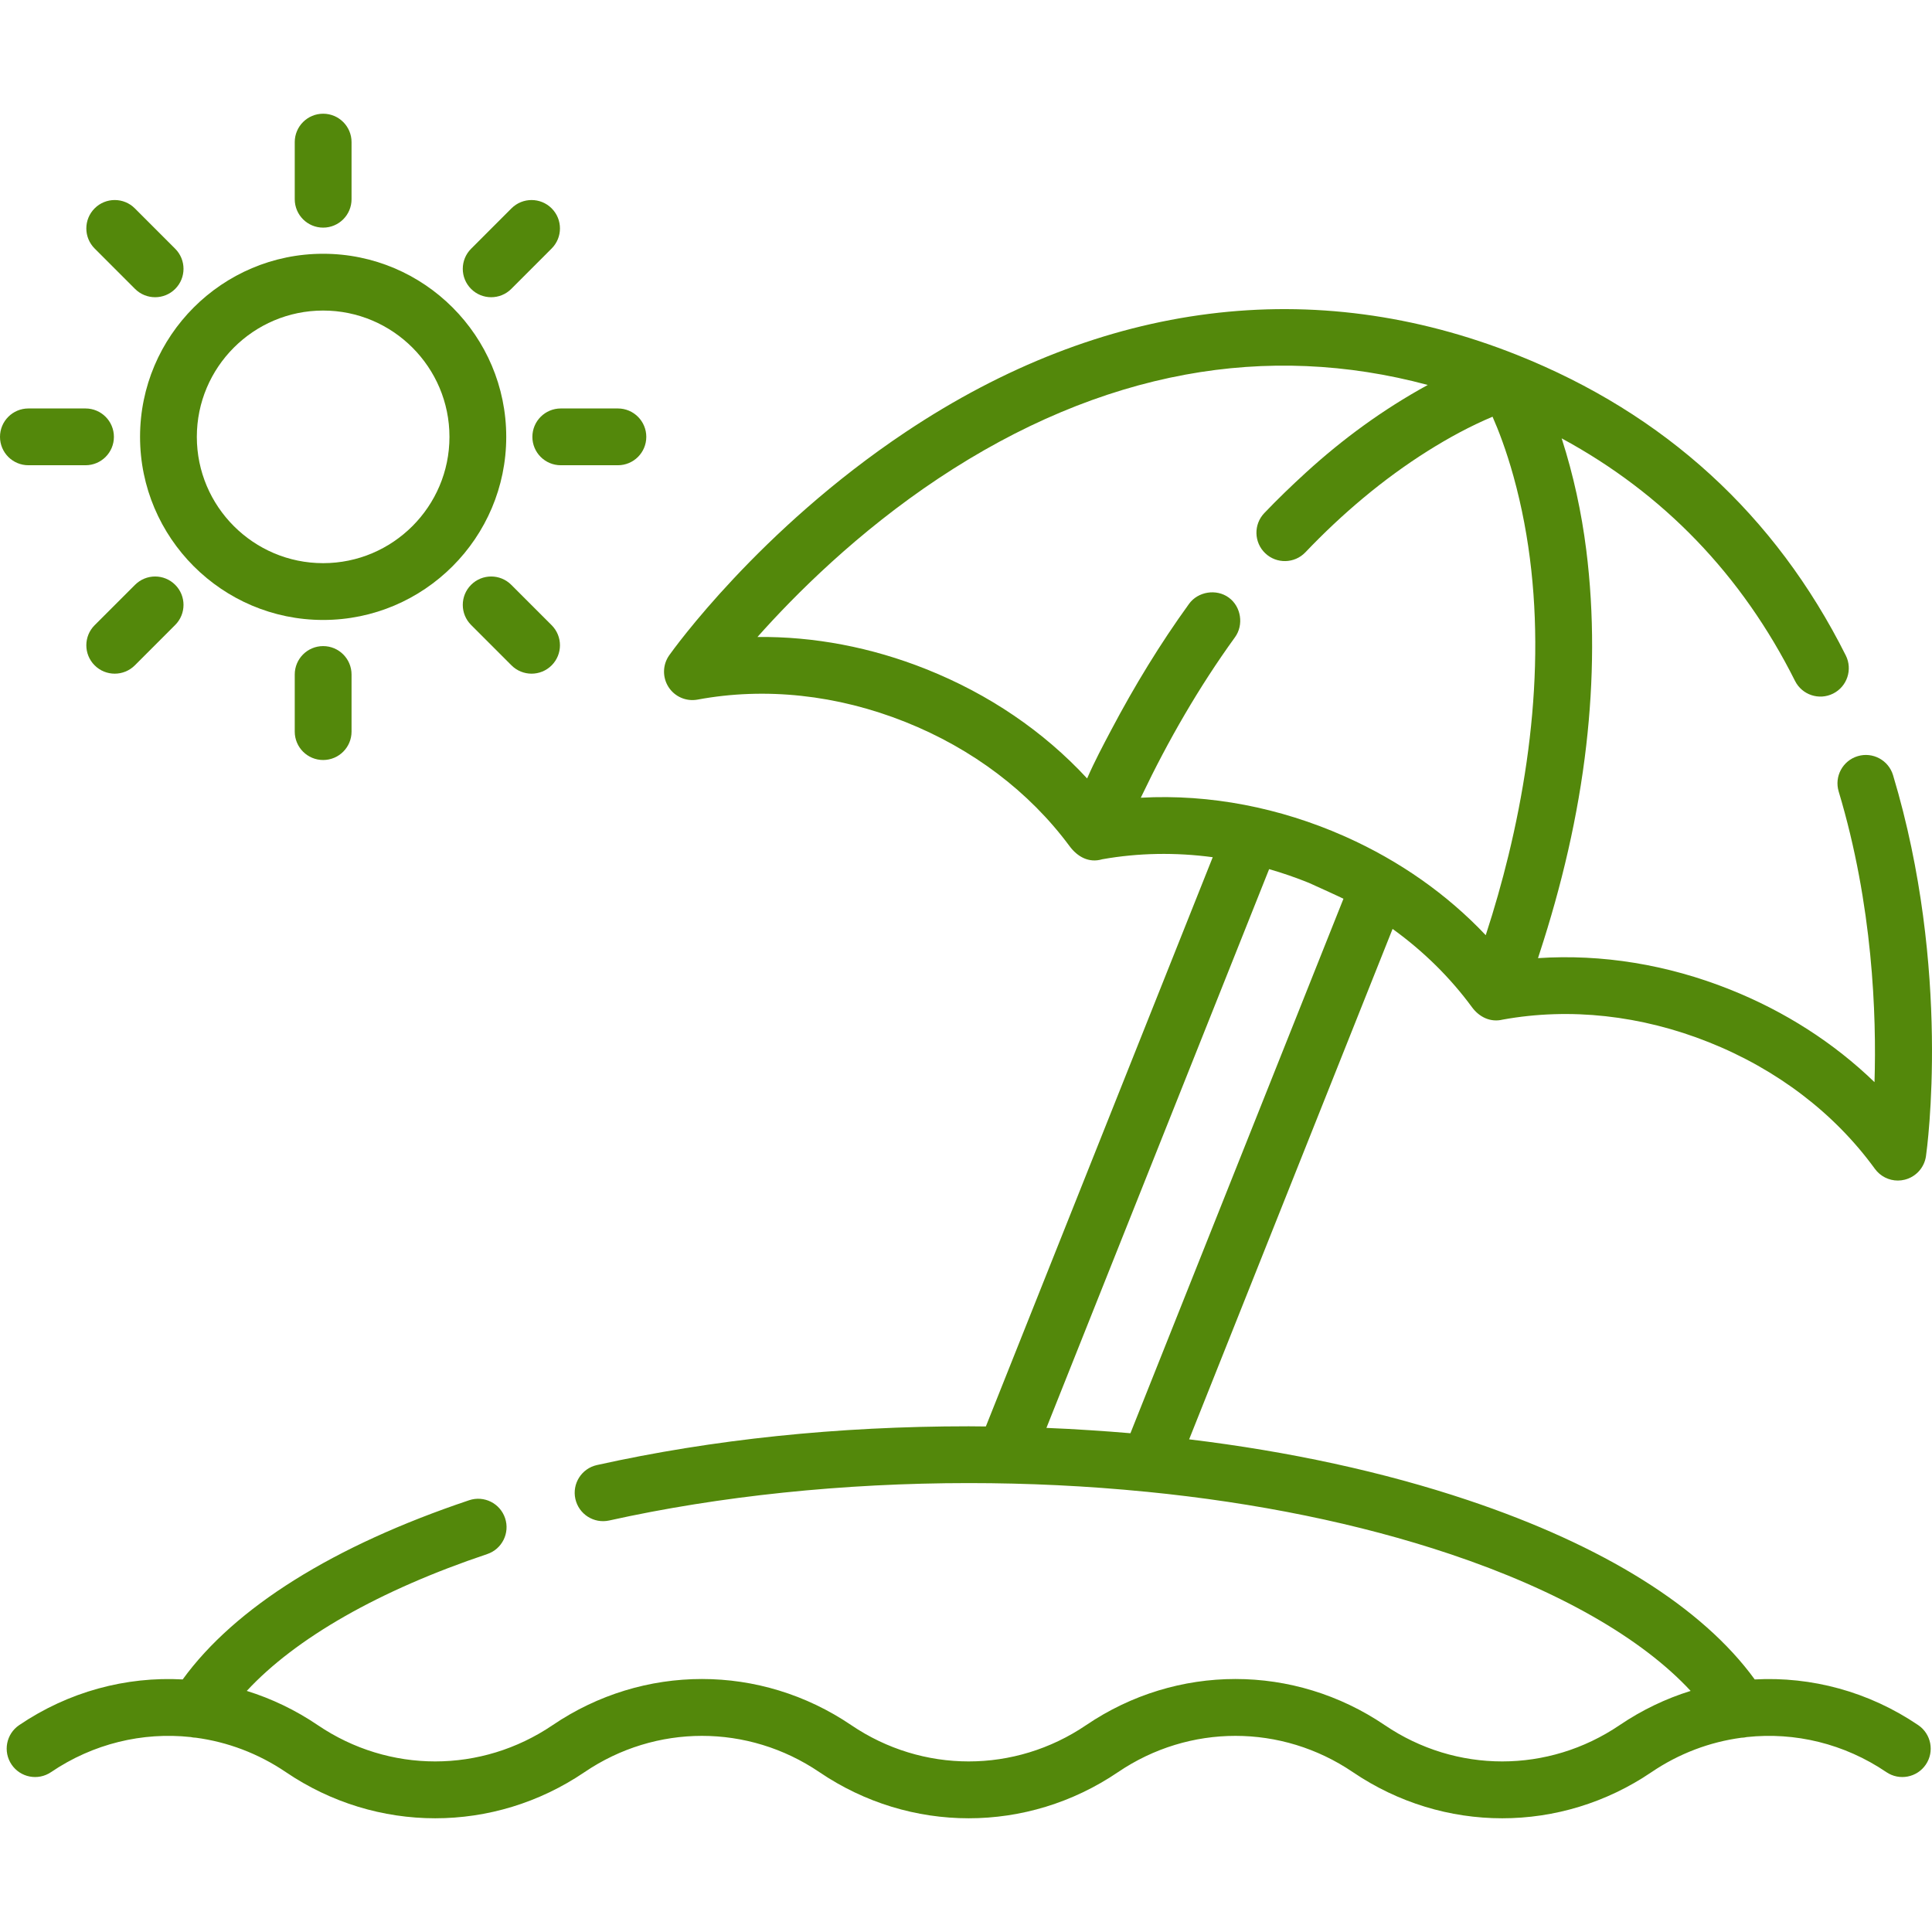
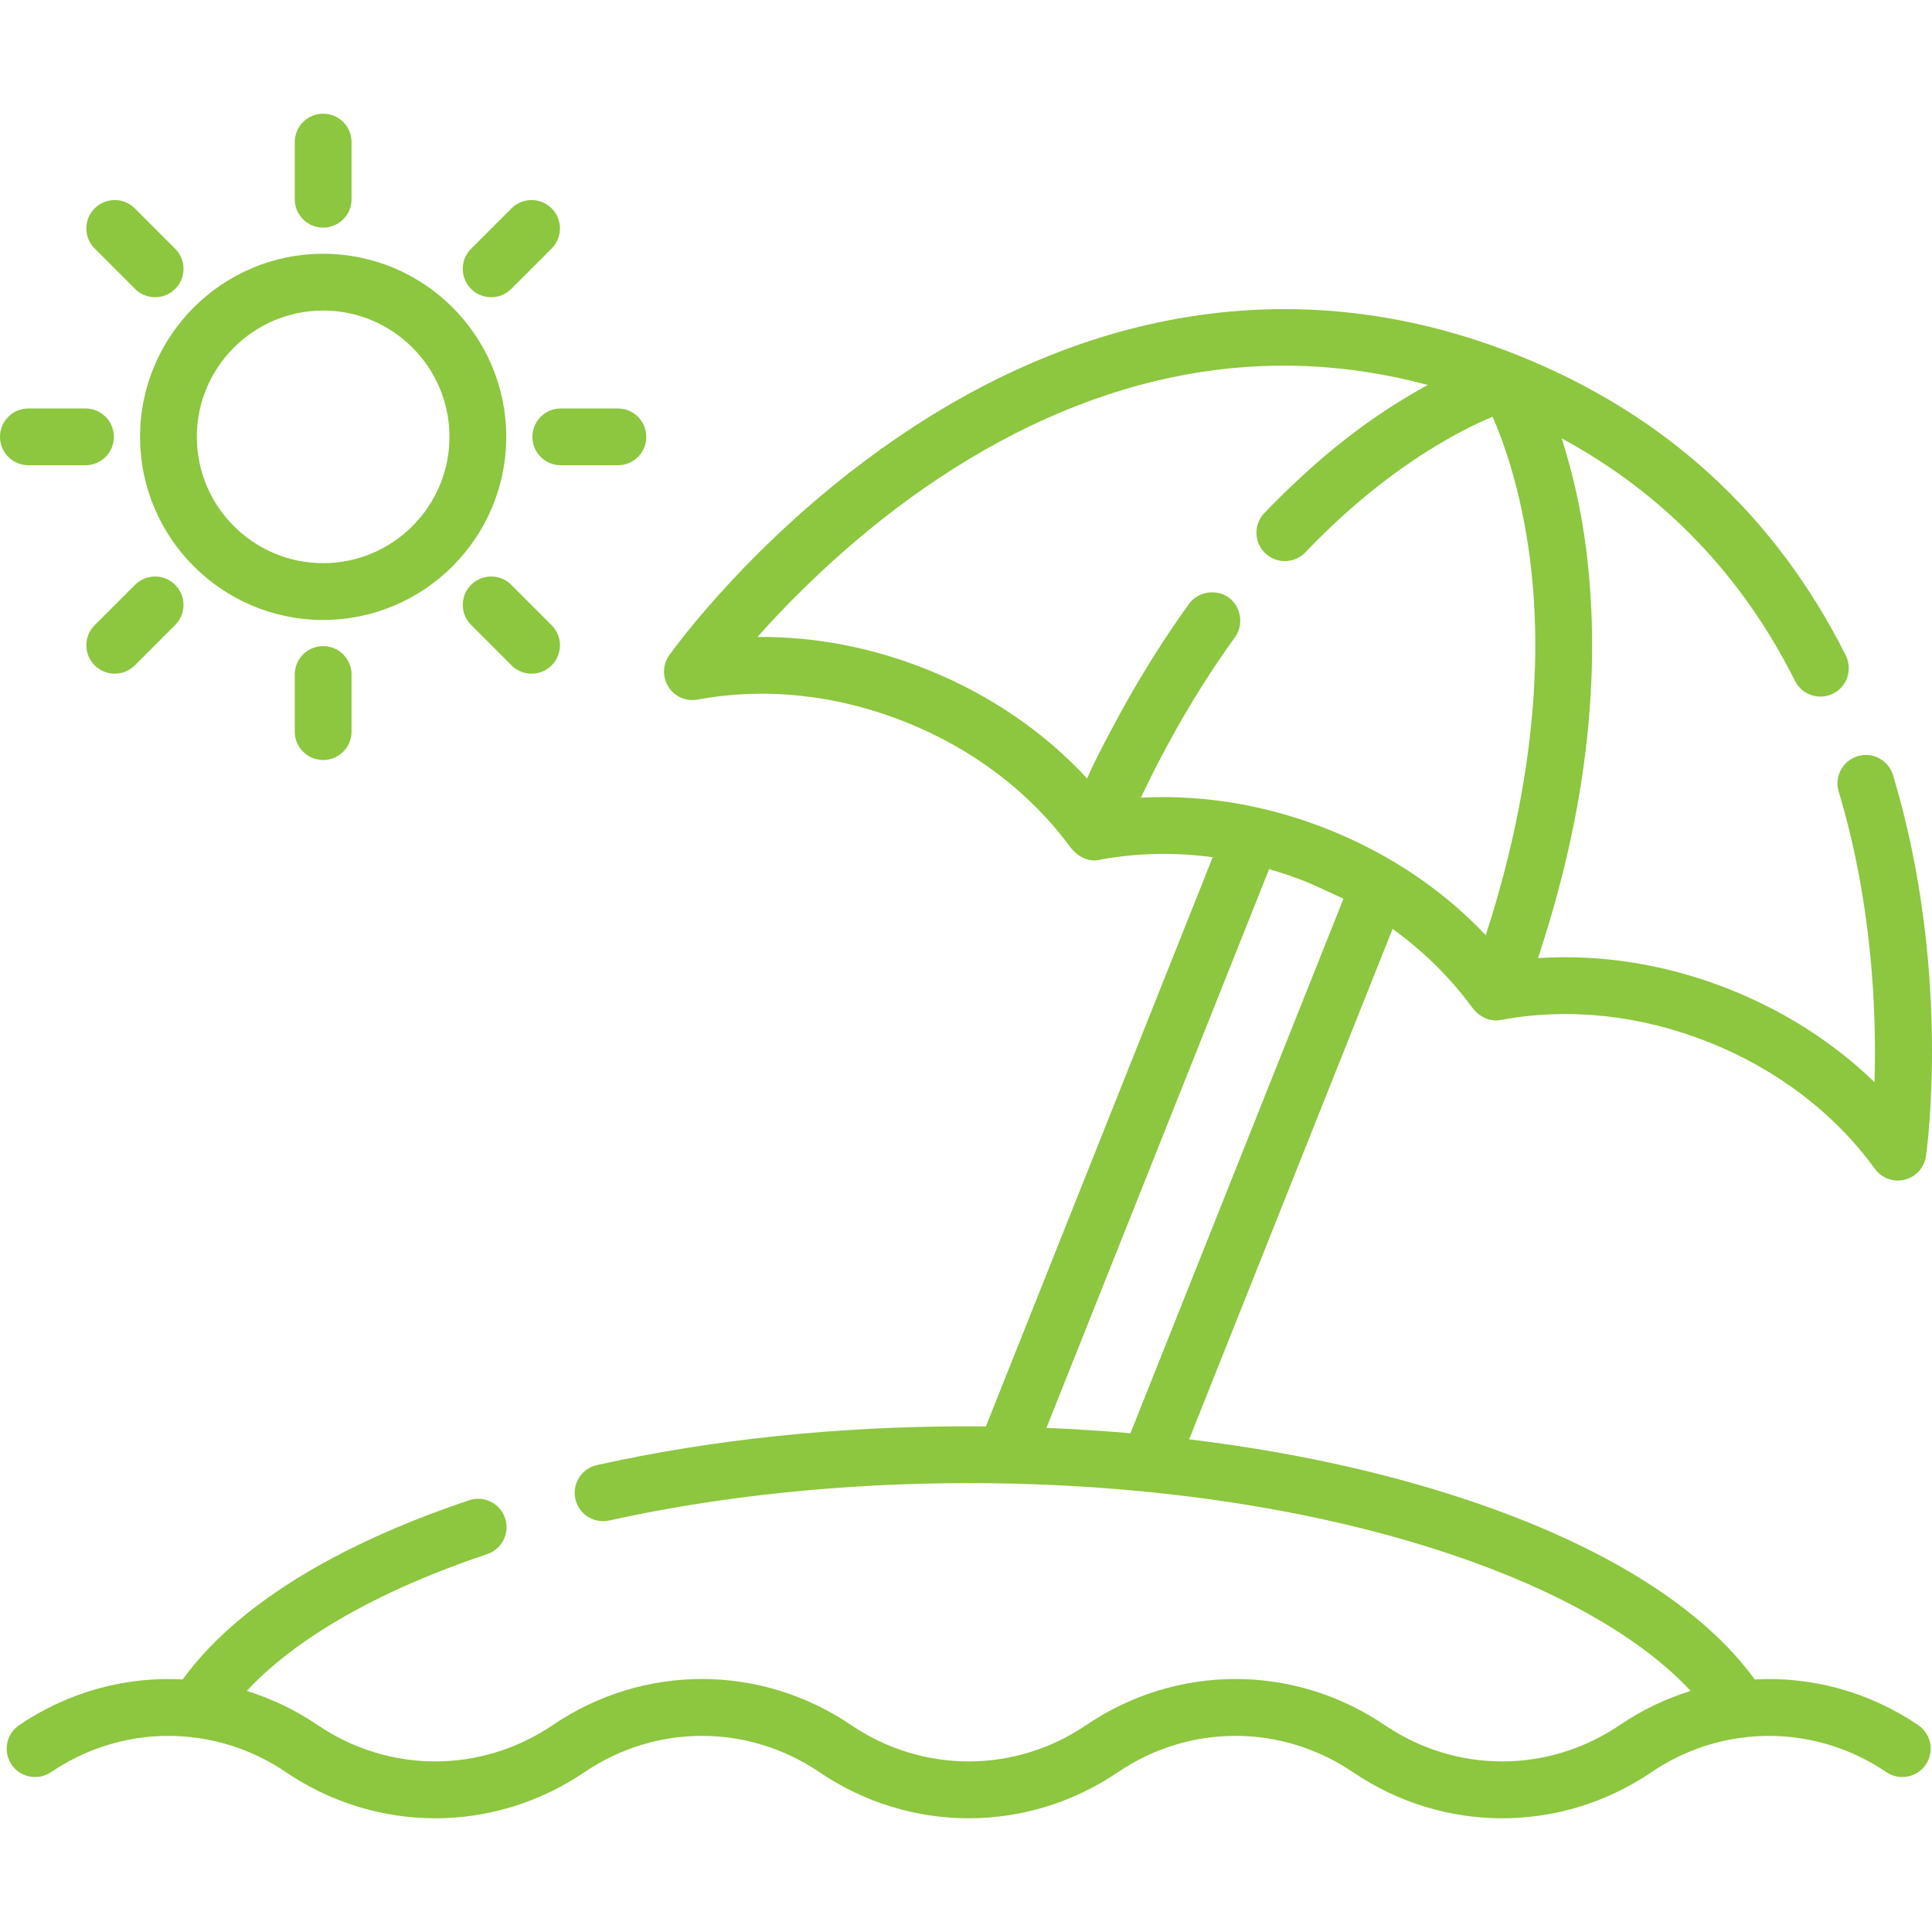
<svg xmlns="http://www.w3.org/2000/svg" width="100" height="100" viewBox="0 0 100 100" fill="none">
-   <path d="M16.726 13.135C11.5 13.135 7.249 17.386 7.249 22.612C7.249 27.837 11.5 32.089 16.726 32.089C21.952 32.089 26.203 27.837 26.203 22.612C26.203 17.386 21.952 13.135 16.726 13.135ZM16.726 29.149C13.121 29.149 10.188 26.217 10.188 22.612C10.188 19.007 13.121 16.074 16.726 16.074C20.331 16.074 23.264 19.007 23.264 22.612C23.264 26.216 20.331 29.149 16.726 29.149Z" fill="#53880B" />
-   <path d="M16.726 5.886C15.914 5.886 15.256 6.544 15.256 7.355V10.312C15.256 11.124 15.914 11.782 16.726 11.782C17.538 11.782 18.196 11.124 18.196 10.312V7.355C18.196 6.544 17.538 5.886 16.726 5.886Z" fill="#53880B" />
-   <path d="M28.553 10.784C27.979 10.211 27.049 10.21 26.474 10.784L24.384 12.875C23.81 13.449 23.81 14.38 24.384 14.954C24.671 15.241 25.047 15.384 25.423 15.384C25.799 15.384 26.176 15.241 26.463 14.954L28.553 12.863C29.127 12.289 29.127 11.358 28.553 10.784Z" fill="#53880B" />
-   <path d="M31.982 21.142H29.026C28.214 21.142 27.556 21.8 27.556 22.612C27.556 23.424 28.214 24.081 29.026 24.081H31.982C32.794 24.081 33.452 23.424 33.452 22.612C33.452 21.8 32.794 21.142 31.982 21.142Z" fill="#53880B" />
-   <path d="M28.553 32.36L26.463 30.27C25.888 29.696 24.958 29.696 24.384 30.27C23.81 30.844 23.81 31.774 24.384 32.348L26.474 34.439C26.762 34.726 27.138 34.869 27.514 34.869C27.89 34.869 28.266 34.726 28.553 34.439C29.127 33.865 29.127 32.934 28.553 32.36Z" fill="#53880B" />
-   <path d="M16.726 33.442C15.914 33.442 15.256 34.1 15.256 34.912V37.868C15.256 38.68 15.914 39.338 16.726 39.338C17.538 39.338 18.196 38.68 18.196 37.868V34.912C18.196 34.1 17.538 33.442 16.726 33.442Z" fill="#53880B" />
-   <path d="M9.068 30.27C8.494 29.696 7.564 29.696 6.99 30.27L4.899 32.36C4.325 32.934 4.325 33.865 4.899 34.439C5.186 34.726 5.562 34.869 5.938 34.869C6.314 34.869 6.691 34.726 6.978 34.439L9.068 32.348C9.642 31.774 9.642 30.843 9.068 30.27Z" fill="#53880B" />
-   <path d="M4.426 21.142H1.47C0.658 21.142 0 21.8 0 22.612C0 23.424 0.658 24.081 1.47 24.081H4.426C5.238 24.081 5.896 23.424 5.896 22.612C5.896 21.8 5.238 21.142 4.426 21.142Z" fill="#53880B" />
-   <path d="M9.068 12.875L6.978 10.784C6.403 10.21 5.473 10.21 4.899 10.784C4.325 11.358 4.325 12.289 4.899 12.863L6.989 14.954C7.277 15.241 7.653 15.384 8.029 15.384C8.405 15.384 8.781 15.241 9.068 14.954C9.642 14.38 9.642 13.449 9.068 12.875Z" fill="#53880B" />
-   <path d="M99.288 89.293C96.727 87.556 93.756 86.769 90.824 86.927C88.116 83.198 83.01 80.001 75.974 77.645C71.606 76.183 66.732 75.127 61.55 74.5L72.08 48.08C73.669 49.227 75.056 50.59 76.189 52.132C76.564 52.642 77.142 52.93 77.779 52.775C81.257 52.144 84.945 52.548 88.449 53.945C91.979 55.352 94.951 57.618 97.044 60.499C97.325 60.885 97.769 61.105 98.233 61.105C98.351 61.105 98.469 61.09 98.587 61.061C99.168 60.917 99.603 60.435 99.688 59.843C99.744 59.454 101.016 50.202 97.984 40.123C97.751 39.346 96.929 38.905 96.154 39.139C95.376 39.373 94.936 40.192 95.17 40.969C96.939 46.853 97.132 52.542 97.024 56.012C94.926 53.982 92.387 52.35 89.537 51.214C86.297 49.922 82.907 49.373 79.607 49.593C79.632 49.517 79.654 49.443 79.679 49.367C80.828 45.858 81.684 42.243 82.105 38.572C82.491 35.213 82.526 31.82 82.104 28.463C81.859 26.519 81.442 24.596 80.844 22.73C80.84 22.717 80.835 22.702 80.831 22.689C86.105 25.546 90.159 29.756 92.91 35.244C93.274 35.97 94.157 36.263 94.883 35.899C95.608 35.535 95.901 34.652 95.538 33.926C91.89 26.652 86.168 21.419 78.524 18.372C68.01 14.183 57.068 15.561 46.882 22.358C39.278 27.431 34.825 33.654 34.639 33.917C34.294 34.405 34.279 35.054 34.601 35.558C34.923 36.062 35.518 36.321 36.108 36.211C39.609 35.56 43.325 35.959 46.855 37.366C50.334 38.753 53.271 40.974 55.359 43.795C55.766 44.344 56.358 44.682 57.054 44.475C58.92 44.144 60.846 44.111 62.771 44.369L51.028 73.833C50.732 73.83 50.437 73.825 50.139 73.825C43.365 73.825 36.891 74.5 30.897 75.831C30.105 76.007 29.605 76.791 29.781 77.584C29.957 78.376 30.741 78.876 31.535 78.7C37.238 77.434 43.672 76.764 50.139 76.764C53.205 76.764 56.273 76.91 59.324 77.213C59.334 77.214 59.345 77.214 59.356 77.215C65.03 77.777 70.347 78.86 75.04 80.432C80.642 82.308 84.968 84.781 87.507 87.521C86.226 87.919 84.987 88.509 83.831 89.293C80.139 91.797 75.367 91.797 71.675 89.293C66.98 86.109 60.912 86.109 56.218 89.293C52.526 91.797 47.754 91.797 44.061 89.293C39.366 86.109 33.299 86.109 28.604 89.293C24.912 91.797 20.14 91.797 16.448 89.293C15.292 88.509 14.053 87.919 12.773 87.521C15.308 84.785 19.626 82.315 25.217 80.439C25.987 80.181 26.401 79.348 26.143 78.579C25.885 77.809 25.053 77.394 24.283 77.652C17.259 80.008 12.16 83.202 9.456 86.927C6.523 86.768 3.553 87.556 0.991 89.293C0.319 89.748 0.144 90.662 0.6 91.334C1.055 92.006 1.968 92.181 2.641 91.726C4.823 90.246 7.381 89.641 9.871 89.91C9.961 89.93 10.051 89.942 10.142 89.944C11.772 90.162 13.366 90.755 14.798 91.726C19.493 94.91 25.56 94.91 30.255 91.726C33.947 89.222 38.719 89.222 42.412 91.726C47.106 94.91 53.173 94.91 57.868 91.726C61.561 89.222 66.333 89.222 70.025 91.726C72.373 93.318 75.063 94.114 77.754 94.114C80.444 94.114 83.135 93.318 85.482 91.726C86.911 90.757 88.501 90.165 90.128 89.946C90.224 89.944 90.32 89.931 90.415 89.91C92.903 89.642 95.459 90.247 97.639 91.726C98.311 92.181 99.225 92.006 99.68 91.334C100.135 90.663 99.96 89.749 99.288 89.293ZM59.048 41.29C59.064 41.256 59.08 41.224 59.096 41.19C60.465 38.324 62.062 35.554 63.925 32.98C64.38 32.35 64.25 31.4 63.596 30.927C62.956 30.464 62.005 30.618 61.544 31.256C60.048 33.323 58.718 35.511 57.526 37.766C57.095 38.581 56.657 39.405 56.288 40.25C56.281 40.264 56.274 40.278 56.268 40.291C54.023 37.861 51.185 35.928 47.944 34.637C45.093 33.5 42.126 32.939 39.206 32.97C41.169 30.763 44.392 27.541 48.588 24.754C52.749 21.991 57.043 20.186 61.352 19.392C65.52 18.624 69.727 18.804 73.9 19.925C73.884 19.934 73.866 19.945 73.849 19.954C71.591 21.193 69.497 22.722 67.597 24.458C66.855 25.136 66.132 25.832 65.439 26.558C64.879 27.145 64.901 28.076 65.488 28.636C66.076 29.196 67.006 29.174 67.567 28.587C69.451 26.61 71.578 24.803 73.9 23.342C74.971 22.669 76.088 22.06 77.254 21.569C77.561 22.264 77.959 23.294 78.334 24.641C80.106 31.026 79.627 37.916 78.074 44.291C77.739 45.663 77.353 47.022 76.915 48.363C76.911 48.377 76.906 48.391 76.901 48.405C74.901 46.289 72.445 44.562 69.665 43.318C69.627 43.301 69.589 43.284 69.55 43.267C66.262 41.816 62.643 41.091 59.048 41.29ZM58.511 74.184C57.83 74.125 57.144 74.074 56.453 74.03C55.691 73.977 54.927 73.939 54.163 73.908L65.69 44.986C66.388 45.186 67.075 45.424 67.747 45.696C67.856 45.74 69.54 46.511 69.537 46.519L58.511 74.184Z" fill="#53880B" />
+   <path d="M16.726 13.135C11.5 13.135 7.249 17.386 7.249 22.612C7.249 27.837 11.5 32.089 16.726 32.089C21.952 32.089 26.203 27.837 26.203 22.612C26.203 17.386 21.952 13.135 16.726 13.135ZM16.726 29.149C13.121 29.149 10.188 26.217 10.188 22.612C10.188 19.007 13.121 16.074 16.726 16.074C20.331 16.074 23.264 19.007 23.264 22.612C23.264 26.216 20.331 29.149 16.726 29.149Z" fill="#8DC63F" />
+   <path d="M16.726 5.886C15.914 5.886 15.256 6.544 15.256 7.355V10.312C15.256 11.124 15.914 11.782 16.726 11.782C17.538 11.782 18.196 11.124 18.196 10.312V7.355C18.196 6.544 17.538 5.886 16.726 5.886Z" fill="#8DC63F" />
+   <path d="M28.553 10.785C27.979 10.211 27.049 10.21 26.474 10.785L24.384 12.875C23.81 13.449 23.81 14.38 24.384 14.954C24.671 15.241 25.047 15.384 25.423 15.384C25.799 15.384 26.176 15.241 26.463 14.954L28.553 12.863C29.127 12.289 29.127 11.359 28.553 10.785Z" fill="#8DC63F" />
+   <path d="M31.982 21.142H29.026C28.214 21.142 27.556 21.8 27.556 22.612C27.556 23.423 28.214 24.081 29.026 24.081H31.982C32.794 24.081 33.452 23.423 33.452 22.612C33.452 21.8 32.794 21.142 31.982 21.142Z" fill="#8DC63F" />
+   <path d="M28.553 32.36L26.463 30.27C25.888 29.696 24.958 29.696 24.384 30.27C23.81 30.844 23.81 31.774 24.384 32.348L26.474 34.439C26.762 34.726 27.138 34.869 27.514 34.869C27.89 34.869 28.266 34.726 28.553 34.439C29.127 33.865 29.127 32.934 28.553 32.36Z" fill="#8DC63F" />
+   <path d="M16.726 33.442C15.914 33.442 15.256 34.1 15.256 34.912V37.868C15.256 38.68 15.914 39.338 16.726 39.338C17.538 39.338 18.196 38.68 18.196 37.868V34.912C18.196 34.1 17.538 33.442 16.726 33.442Z" fill="#8DC63F" />
+   <path d="M9.068 30.27C8.494 29.696 7.564 29.696 6.99 30.27L4.899 32.36C4.325 32.934 4.325 33.865 4.899 34.439C5.186 34.726 5.562 34.869 5.938 34.869C6.314 34.869 6.691 34.726 6.978 34.439L9.068 32.348C9.642 31.774 9.642 30.844 9.068 30.27Z" fill="#8DC63F" />
+   <path d="M4.426 21.142H1.47C0.658 21.142 0 21.8 0 22.612C0 23.423 0.658 24.081 1.47 24.081H4.426C5.238 24.081 5.896 23.423 5.896 22.612C5.896 21.8 5.238 21.142 4.426 21.142Z" fill="#8DC63F" />
+   <path d="M9.068 12.875L6.978 10.785C6.403 10.211 5.473 10.211 4.899 10.785C4.325 11.359 4.325 12.289 4.899 12.863L6.989 14.954C7.277 15.241 7.653 15.384 8.029 15.384C8.405 15.384 8.781 15.241 9.068 14.954C9.642 14.38 9.642 13.449 9.068 12.875Z" fill="#8DC63F" />
+   <path d="M99.288 89.293C96.727 87.556 93.756 86.769 90.824 86.927C88.116 83.198 83.01 80.001 75.974 77.645C71.606 76.183 66.732 75.127 61.55 74.5L72.08 48.08C73.669 49.227 75.056 50.59 76.189 52.132C76.564 52.642 77.142 52.93 77.779 52.775C81.257 52.145 84.945 52.549 88.449 53.945C91.979 55.352 94.951 57.618 97.044 60.499C97.325 60.885 97.769 61.105 98.233 61.105C98.351 61.105 98.469 61.091 98.587 61.061C99.168 60.917 99.603 60.435 99.688 59.843C99.744 59.454 101.016 50.202 97.984 40.123C97.751 39.346 96.929 38.905 96.154 39.139C95.376 39.373 94.936 40.193 95.17 40.97C96.939 46.853 97.132 52.542 97.024 56.013C94.926 53.982 92.387 52.35 89.537 51.214C86.297 49.923 82.907 49.374 79.607 49.593C79.632 49.517 79.654 49.443 79.679 49.367C80.828 45.858 81.684 42.243 82.105 38.572C82.491 35.213 82.526 31.821 82.104 28.464C81.859 26.519 81.442 24.597 80.844 22.73C80.84 22.717 80.835 22.702 80.831 22.689C86.105 25.546 90.159 29.756 92.91 35.244C93.274 35.97 94.157 36.263 94.883 35.899C95.608 35.536 95.901 34.653 95.538 33.927C91.89 26.652 86.168 21.419 78.524 18.372C68.01 14.183 57.068 15.561 46.882 22.358C39.278 27.431 34.825 33.655 34.639 33.917C34.294 34.405 34.279 35.054 34.601 35.558C34.923 36.062 35.518 36.321 36.108 36.211C39.609 35.56 43.325 35.959 46.855 37.366C50.334 38.753 53.271 40.974 55.359 43.795C55.766 44.344 56.358 44.682 57.054 44.475C58.92 44.144 60.846 44.111 62.771 44.369L51.028 73.833C50.732 73.83 50.437 73.825 50.139 73.825C43.365 73.825 36.891 74.5 30.897 75.831C30.105 76.007 29.605 76.792 29.781 77.584C29.957 78.377 30.741 78.877 31.535 78.7C37.238 77.434 43.672 76.765 50.139 76.765C53.205 76.765 56.273 76.91 59.324 77.213C59.334 77.214 59.345 77.214 59.356 77.215C65.03 77.778 70.347 78.86 75.04 80.432C80.642 82.308 84.968 84.781 87.507 87.522C86.226 87.919 84.987 88.509 83.831 89.293C80.139 91.797 75.367 91.797 71.675 89.293C66.98 86.109 60.912 86.109 56.218 89.293C52.526 91.797 47.754 91.797 44.061 89.293C39.366 86.109 33.299 86.109 28.604 89.293C24.912 91.797 20.14 91.797 16.448 89.293C15.292 88.509 14.053 87.919 12.773 87.522C15.308 84.785 19.626 82.315 25.217 80.44C25.987 80.182 26.401 79.348 26.143 78.579C25.885 77.809 25.053 77.394 24.283 77.653C17.259 80.008 12.16 83.202 9.456 86.927C6.523 86.768 3.553 87.556 0.991 89.293C0.319 89.749 0.144 90.662 0.6 91.334C1.055 92.006 1.968 92.181 2.641 91.726C4.823 90.246 7.381 89.641 9.871 89.91C9.961 89.93 10.051 89.942 10.142 89.944C11.772 90.162 13.366 90.755 14.798 91.726C19.493 94.91 25.56 94.91 30.255 91.726C33.947 89.222 38.719 89.222 42.412 91.726C47.106 94.91 53.173 94.91 57.868 91.726C61.561 89.222 66.333 89.222 70.025 91.726C72.373 93.318 75.063 94.114 77.754 94.114C80.444 94.114 83.135 93.318 85.482 91.726C86.911 90.757 88.501 90.165 90.128 89.946C90.224 89.944 90.32 89.931 90.415 89.91C92.903 89.643 95.459 90.248 97.639 91.726C98.311 92.181 99.225 92.006 99.68 91.334C100.135 90.663 99.96 89.749 99.288 89.293ZM59.048 41.29C59.064 41.257 59.08 41.224 59.096 41.191C60.465 38.325 62.062 35.554 63.925 32.98C64.38 32.35 64.25 31.401 63.596 30.927C62.956 30.464 62.005 30.618 61.544 31.256C60.048 33.323 58.718 35.511 57.526 37.766C57.095 38.581 56.657 39.405 56.288 40.251C56.281 40.264 56.274 40.278 56.268 40.291C54.023 37.862 51.185 35.928 47.944 34.637C45.093 33.501 42.126 32.939 39.206 32.97C41.169 30.763 44.392 27.541 48.588 24.754C52.749 21.991 57.043 20.187 61.352 19.392C65.52 18.624 69.727 18.804 73.9 19.925C73.884 19.935 73.866 19.945 73.849 19.954C71.591 21.193 69.497 22.722 67.597 24.459C66.855 25.136 66.132 25.832 65.439 26.558C64.879 27.146 64.901 28.076 65.488 28.636C66.076 29.196 67.006 29.174 67.567 28.587C69.451 26.611 71.578 24.803 73.9 23.342C74.971 22.669 76.088 22.06 77.254 21.569C77.561 22.265 77.959 23.294 78.334 24.642C80.106 31.026 79.627 37.916 78.074 44.291C77.739 45.663 77.353 47.022 76.915 48.363C76.911 48.377 76.906 48.391 76.901 48.405C74.901 46.289 72.445 44.562 69.665 43.318C69.627 43.301 69.589 43.284 69.55 43.267C66.262 41.816 62.643 41.091 59.048 41.29ZM58.511 74.184C57.83 74.125 57.144 74.074 56.453 74.03C55.691 73.978 54.927 73.939 54.163 73.908L65.69 44.986C66.388 45.186 67.075 45.424 67.747 45.696C67.856 45.74 69.54 46.512 69.537 46.52L58.511 74.184Z" fill="#8DC63F" />
</svg>
